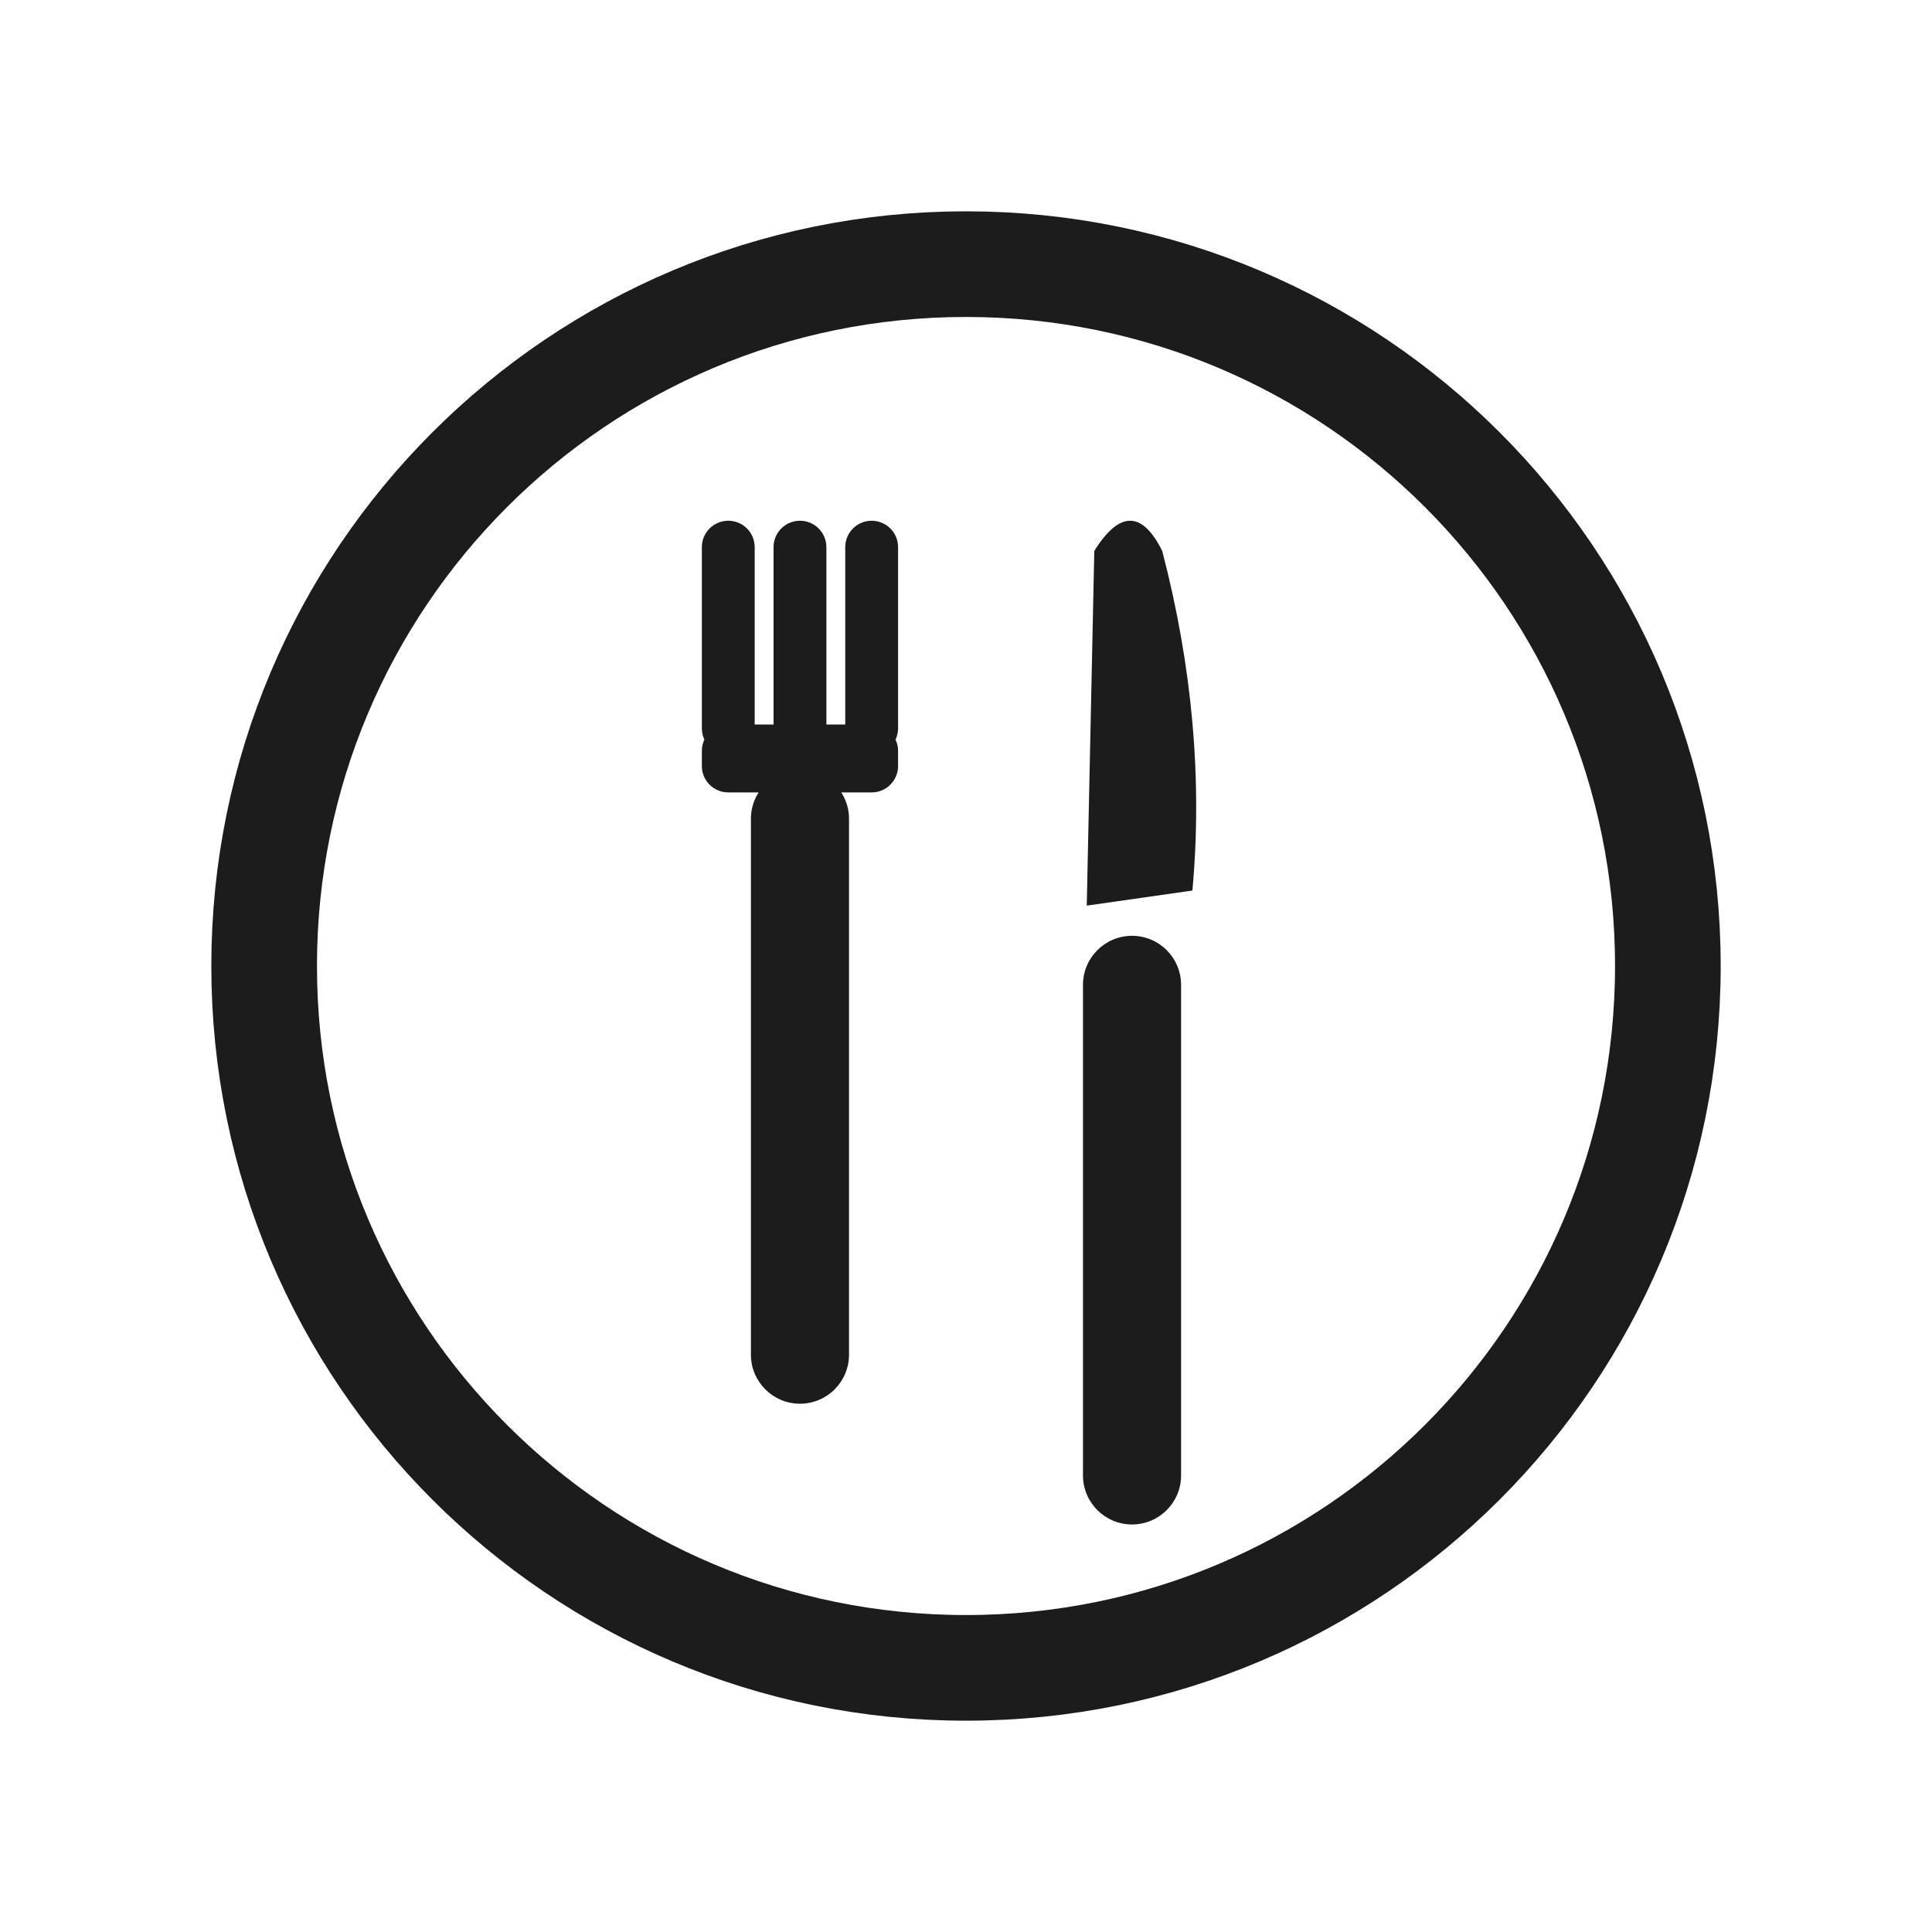
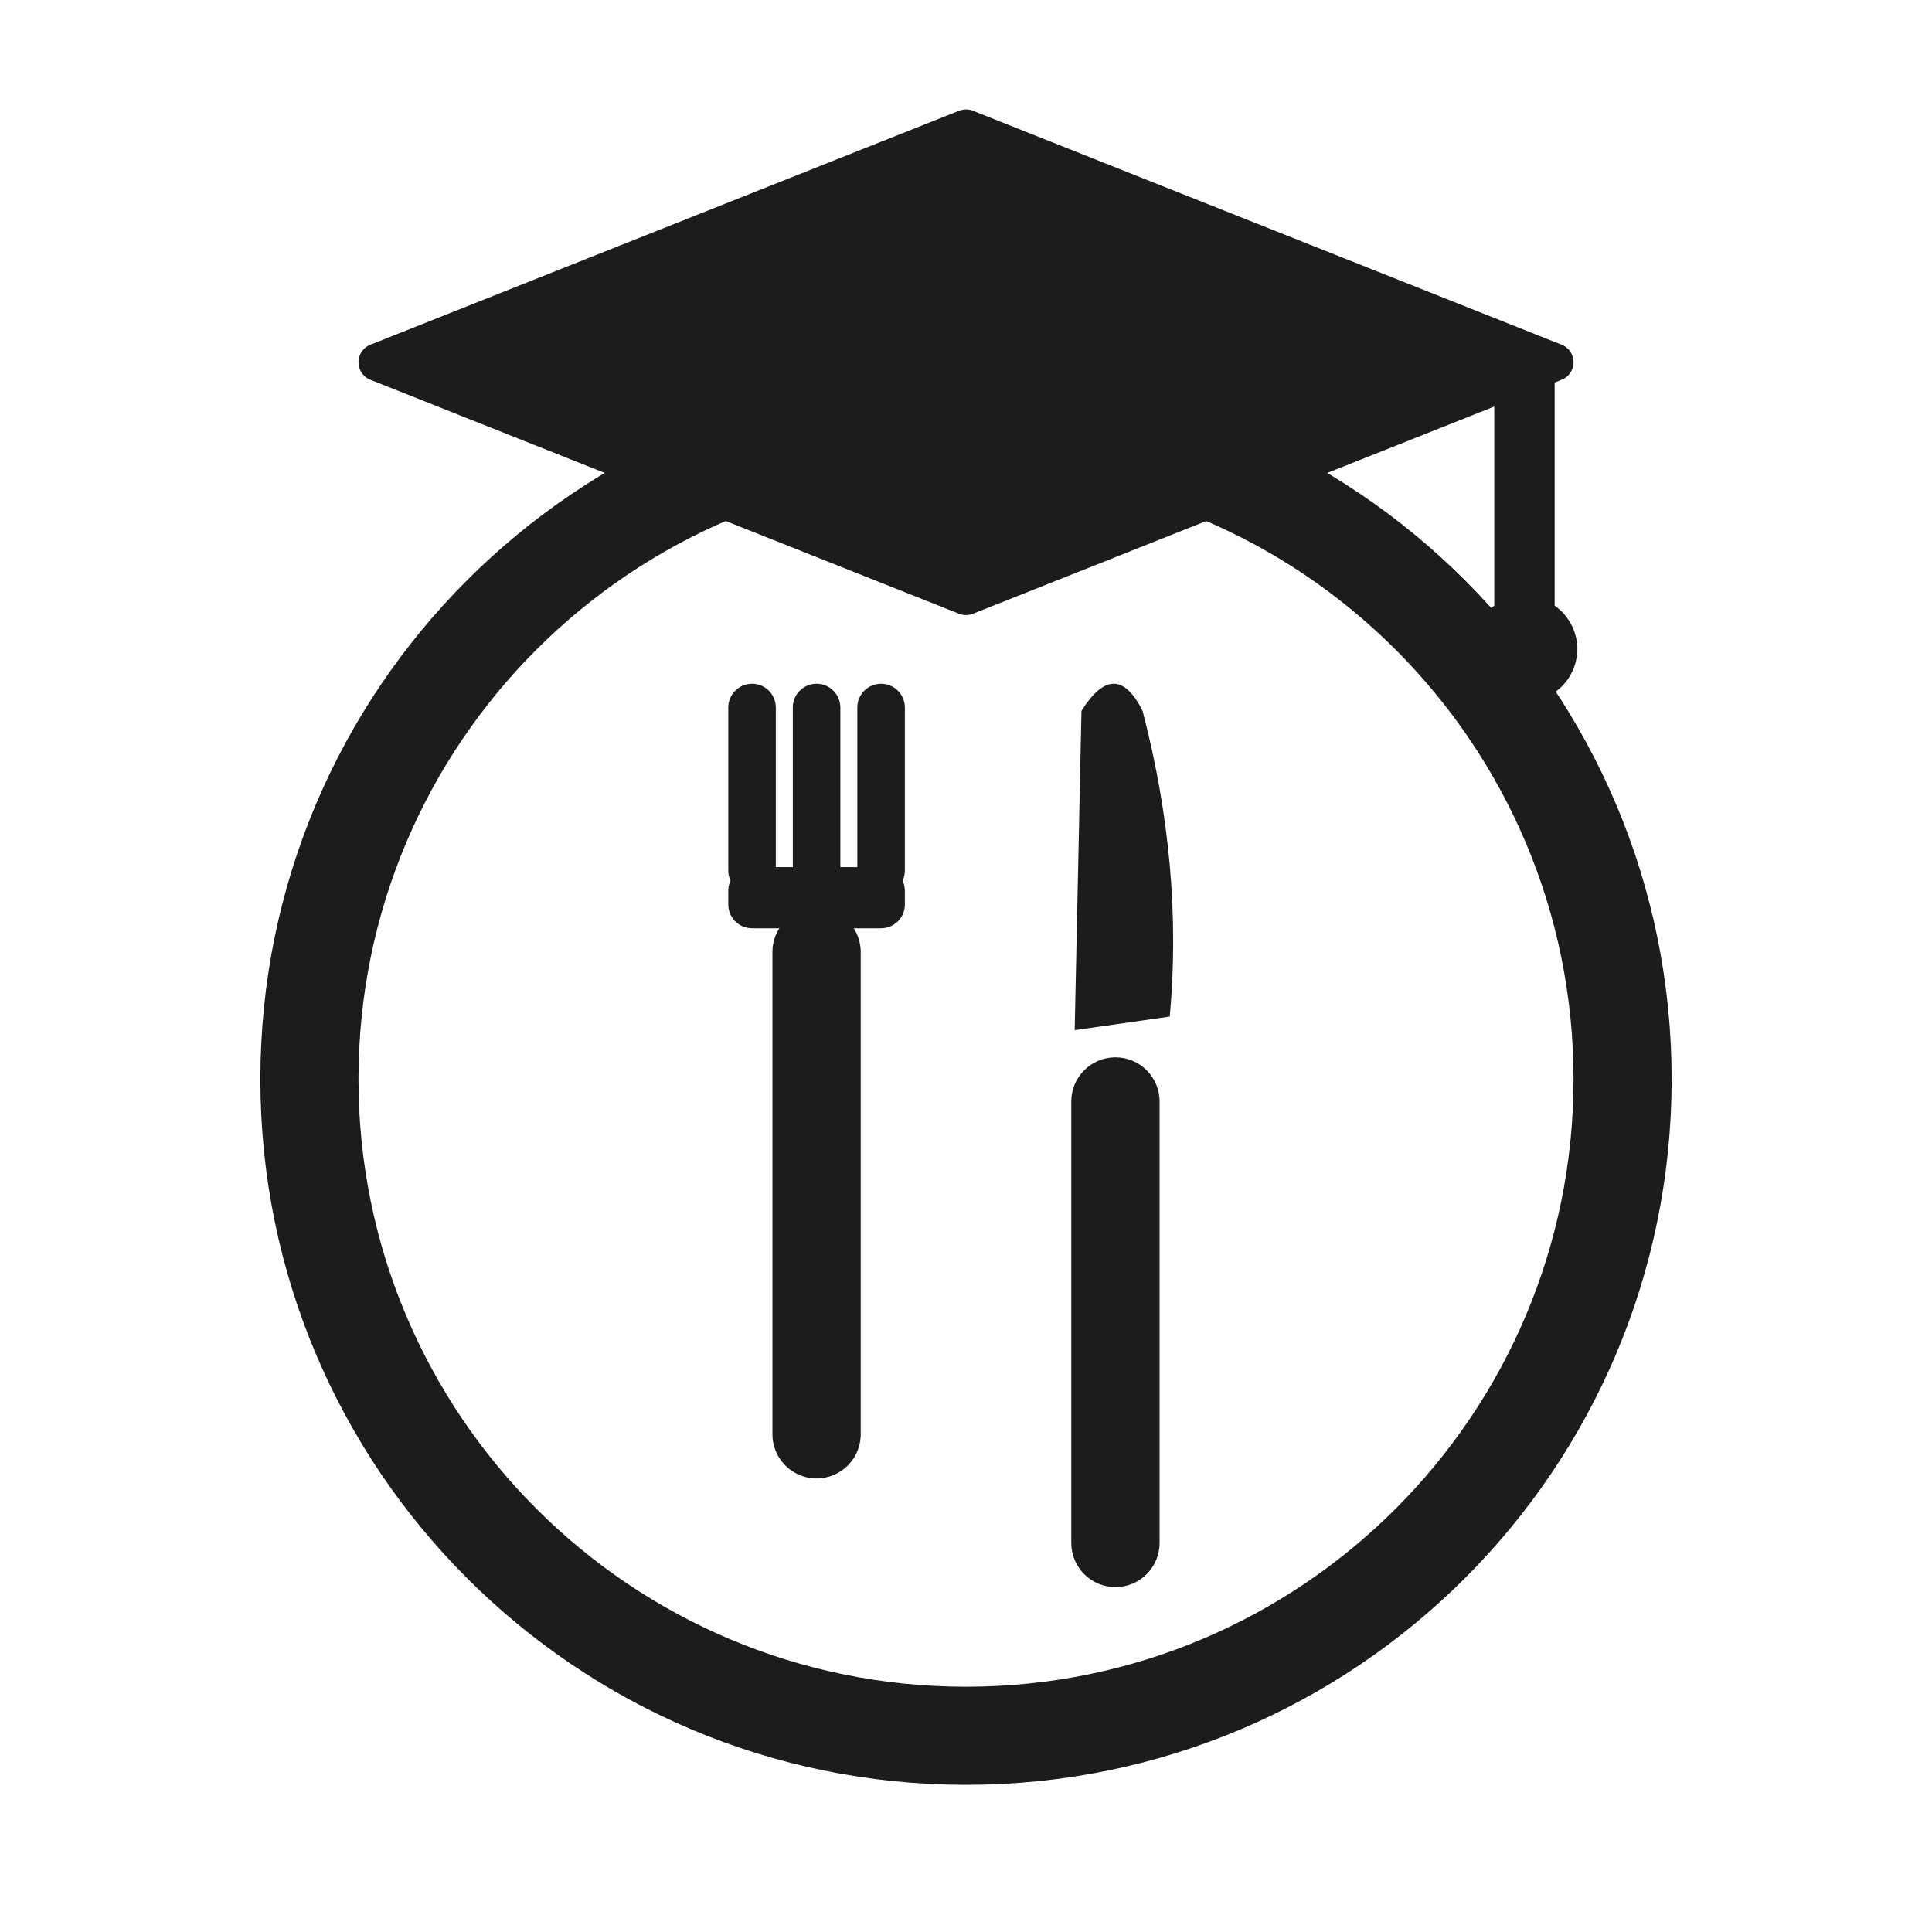
<svg xmlns="http://www.w3.org/2000/svg" viewBox="0 0 512 512" role="img" aria-label="MealScholar">
-   <circle cx="256" cy="256" r="186" fill="none" stroke="#1C1C1C" stroke-width="28" />
-   <g transform="translate(256 270)">
+   <circle cx="256" cy="286" r="174" fill="none" stroke="#1C1C1C" stroke-width="26" />
+   <g transform="translate(256 300) scale(0.9)">
    <g fill="#1C1C1C">
      <g transform="translate(-44 0)">
        <path d="M-19 -132H-19A7 7 0 0 1 -12 -125V-77A7 7 0 0 1 -19 -70H-19A7 7 0 0 1 -26 -77V-125A7 7 0 0 1 -19 -132ZM0 -132H0A7 7 0 0 1 7 -125V-77A7 7 0 0 1 0 -70H0A7 7 0 0 1 -7 -77V-125A7 7 0 0 1 0 -132ZM19 -132H19A7 7 0 0 1 26 -125V-77A7 7 0 0 1 19 -70H19A7 7 0 0 1 12 -77V-125A7 7 0 0 1 19 -132ZM-19 -78H19A7 7 0 0 1 26 -71V-67A7 7 0 0 1 19 -60H-19A7 7 0 0 1 -26 -67V-71A7 7 0 0 1 -19 -78ZM0 -66H0A13 13 0 0 1 13 -53V89A13 13 0 0 1 0 102H0A13 13 0 0 1 -13 89V-53A13 13 0 0 1 0 -66Z" />
      </g>
      <g transform="translate(44 0)">
        <path d="M-10 -124L-12 -30L16 -34Q20 -78 8 -124Q0 -140 -10 -124ZM0 -22H0A13 13 0 0 1 13 -9V121A13 13 0 0 1 0 134H0A13 13 0 0 1 -13 121V-9A13 13 0 0 1 0 -22Z" />
      </g>
    </g>
  </g>
+   <polygon points="256,34 412,96 256,158 100,96" fill="#1C1C1C" stroke="#1C1C1C" stroke-width="10" stroke-linejoin="round" />
+   <path d="M404 102v58" stroke="#1C1C1C" stroke-width="16" stroke-linecap="round" />
+   <circle cx="404" cy="172" r="14" fill="#1C1C1C" />
</svg>
